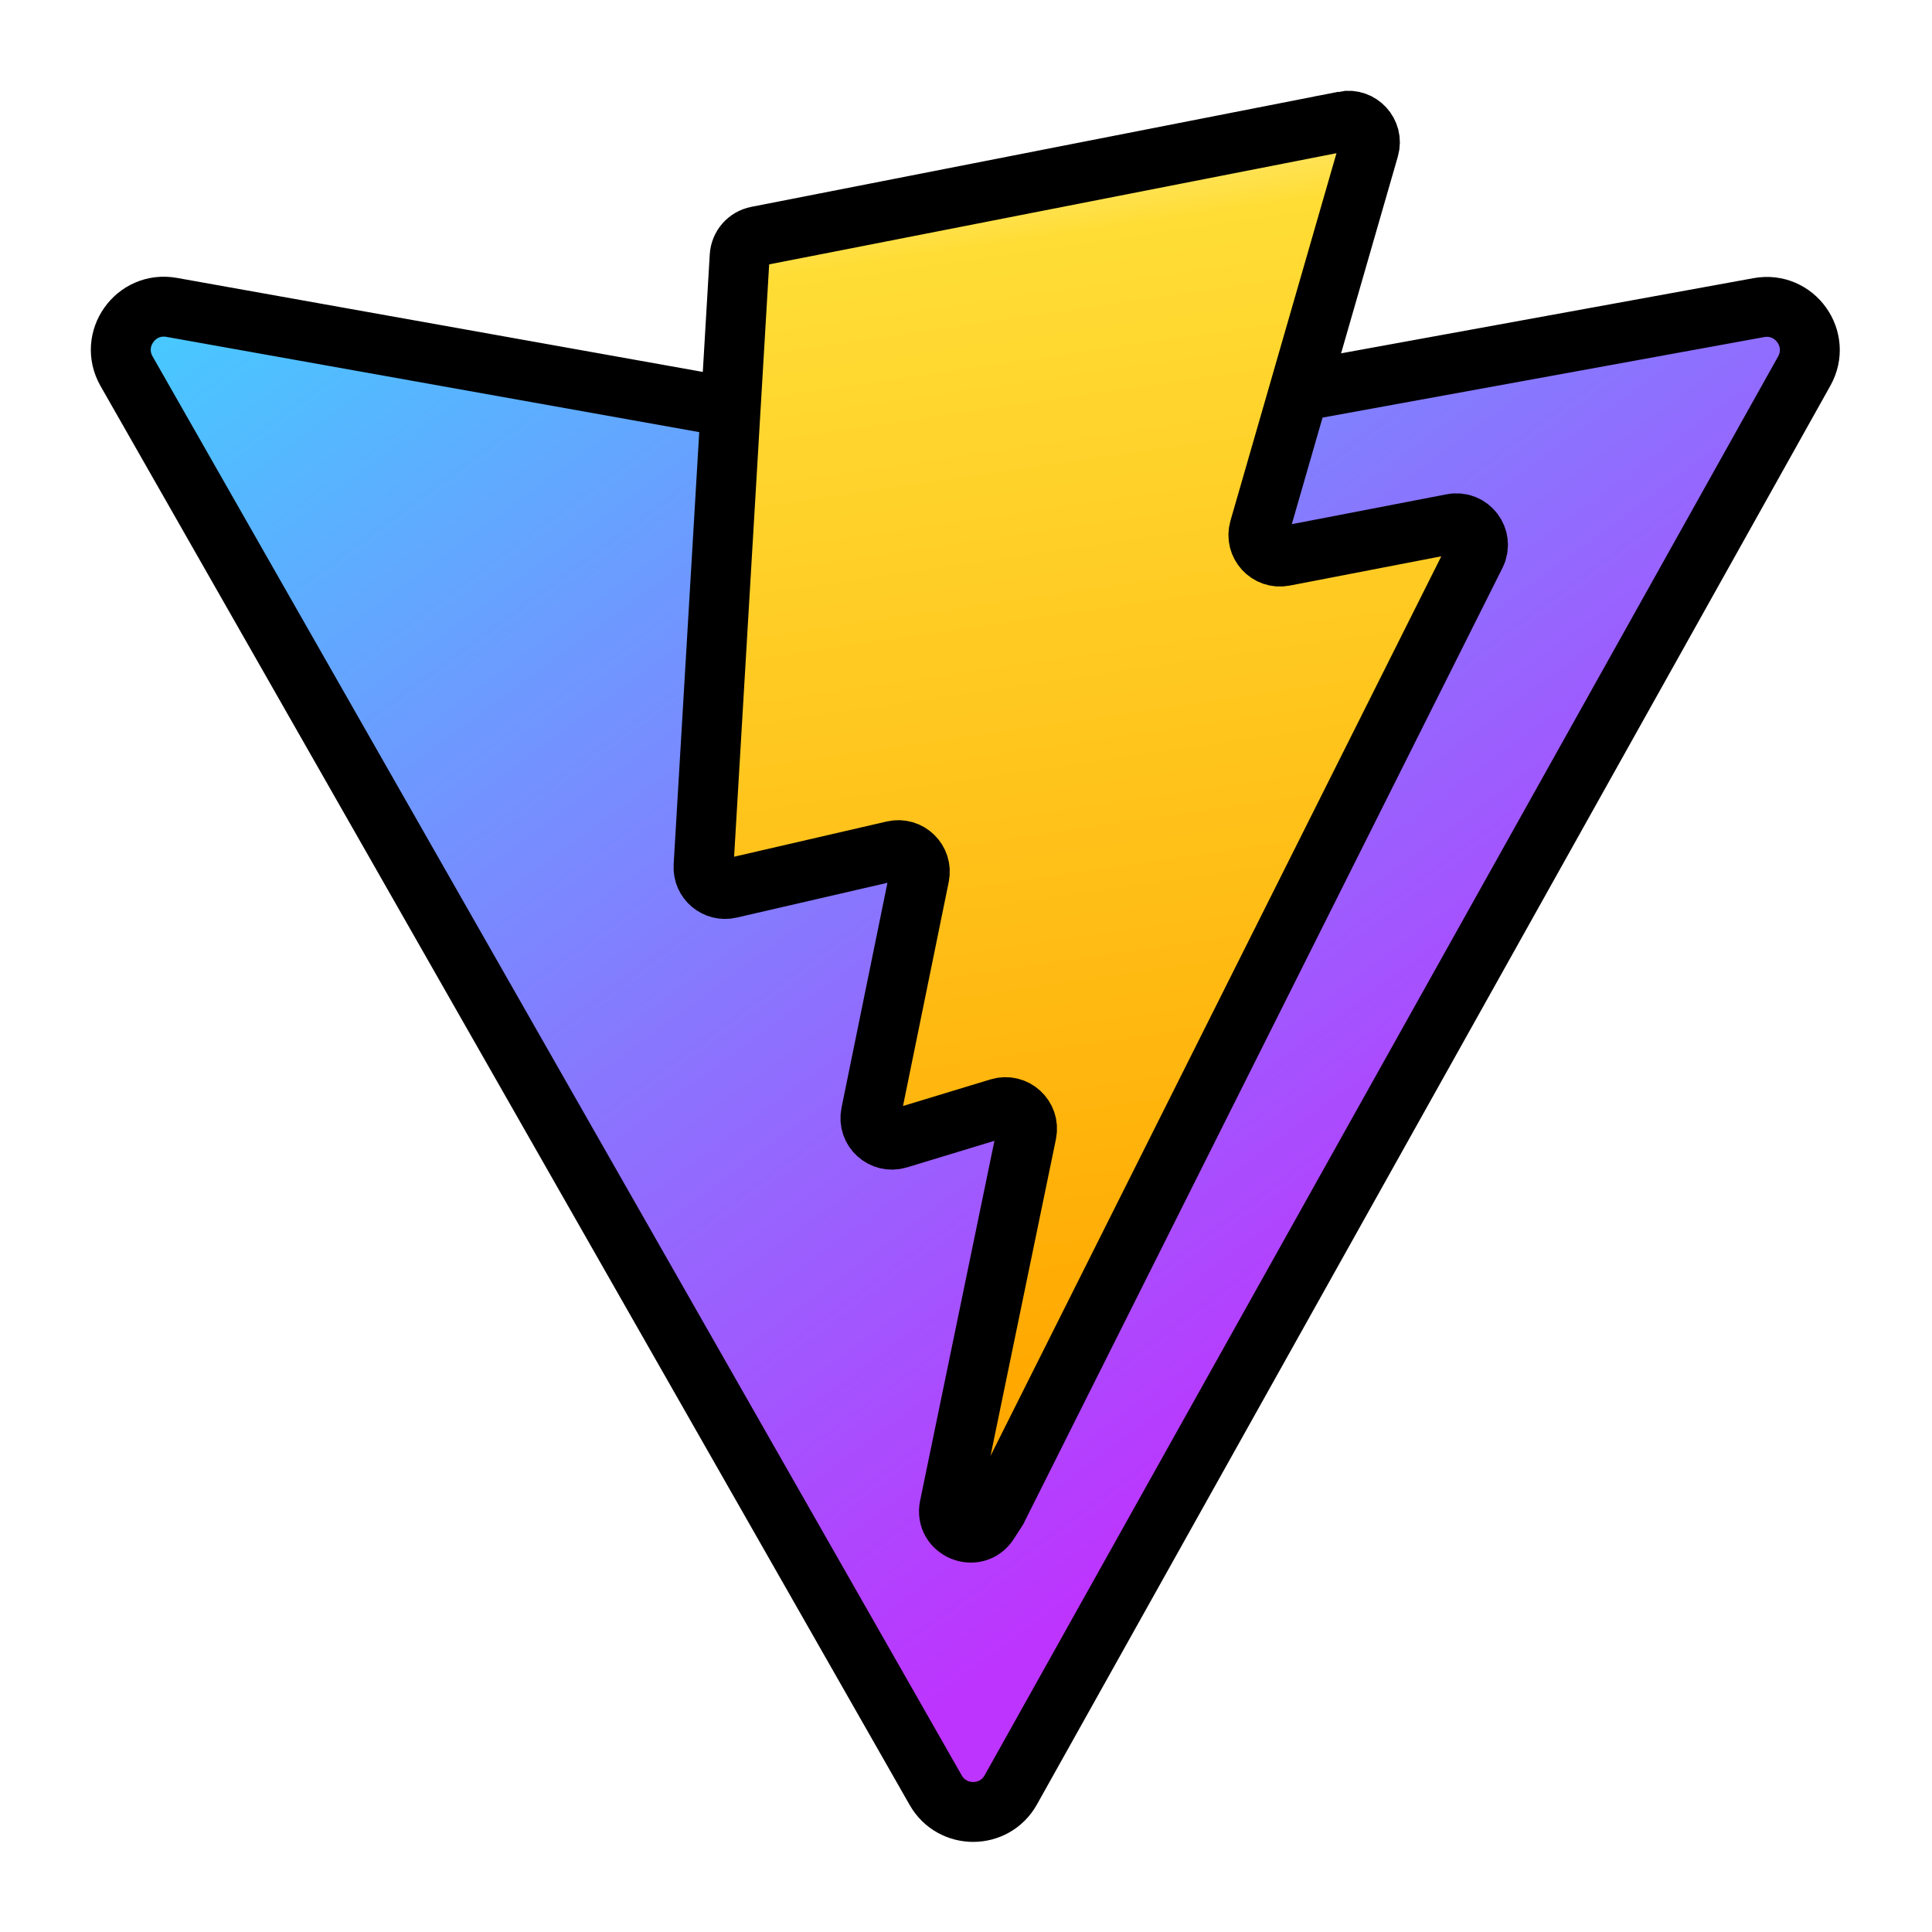
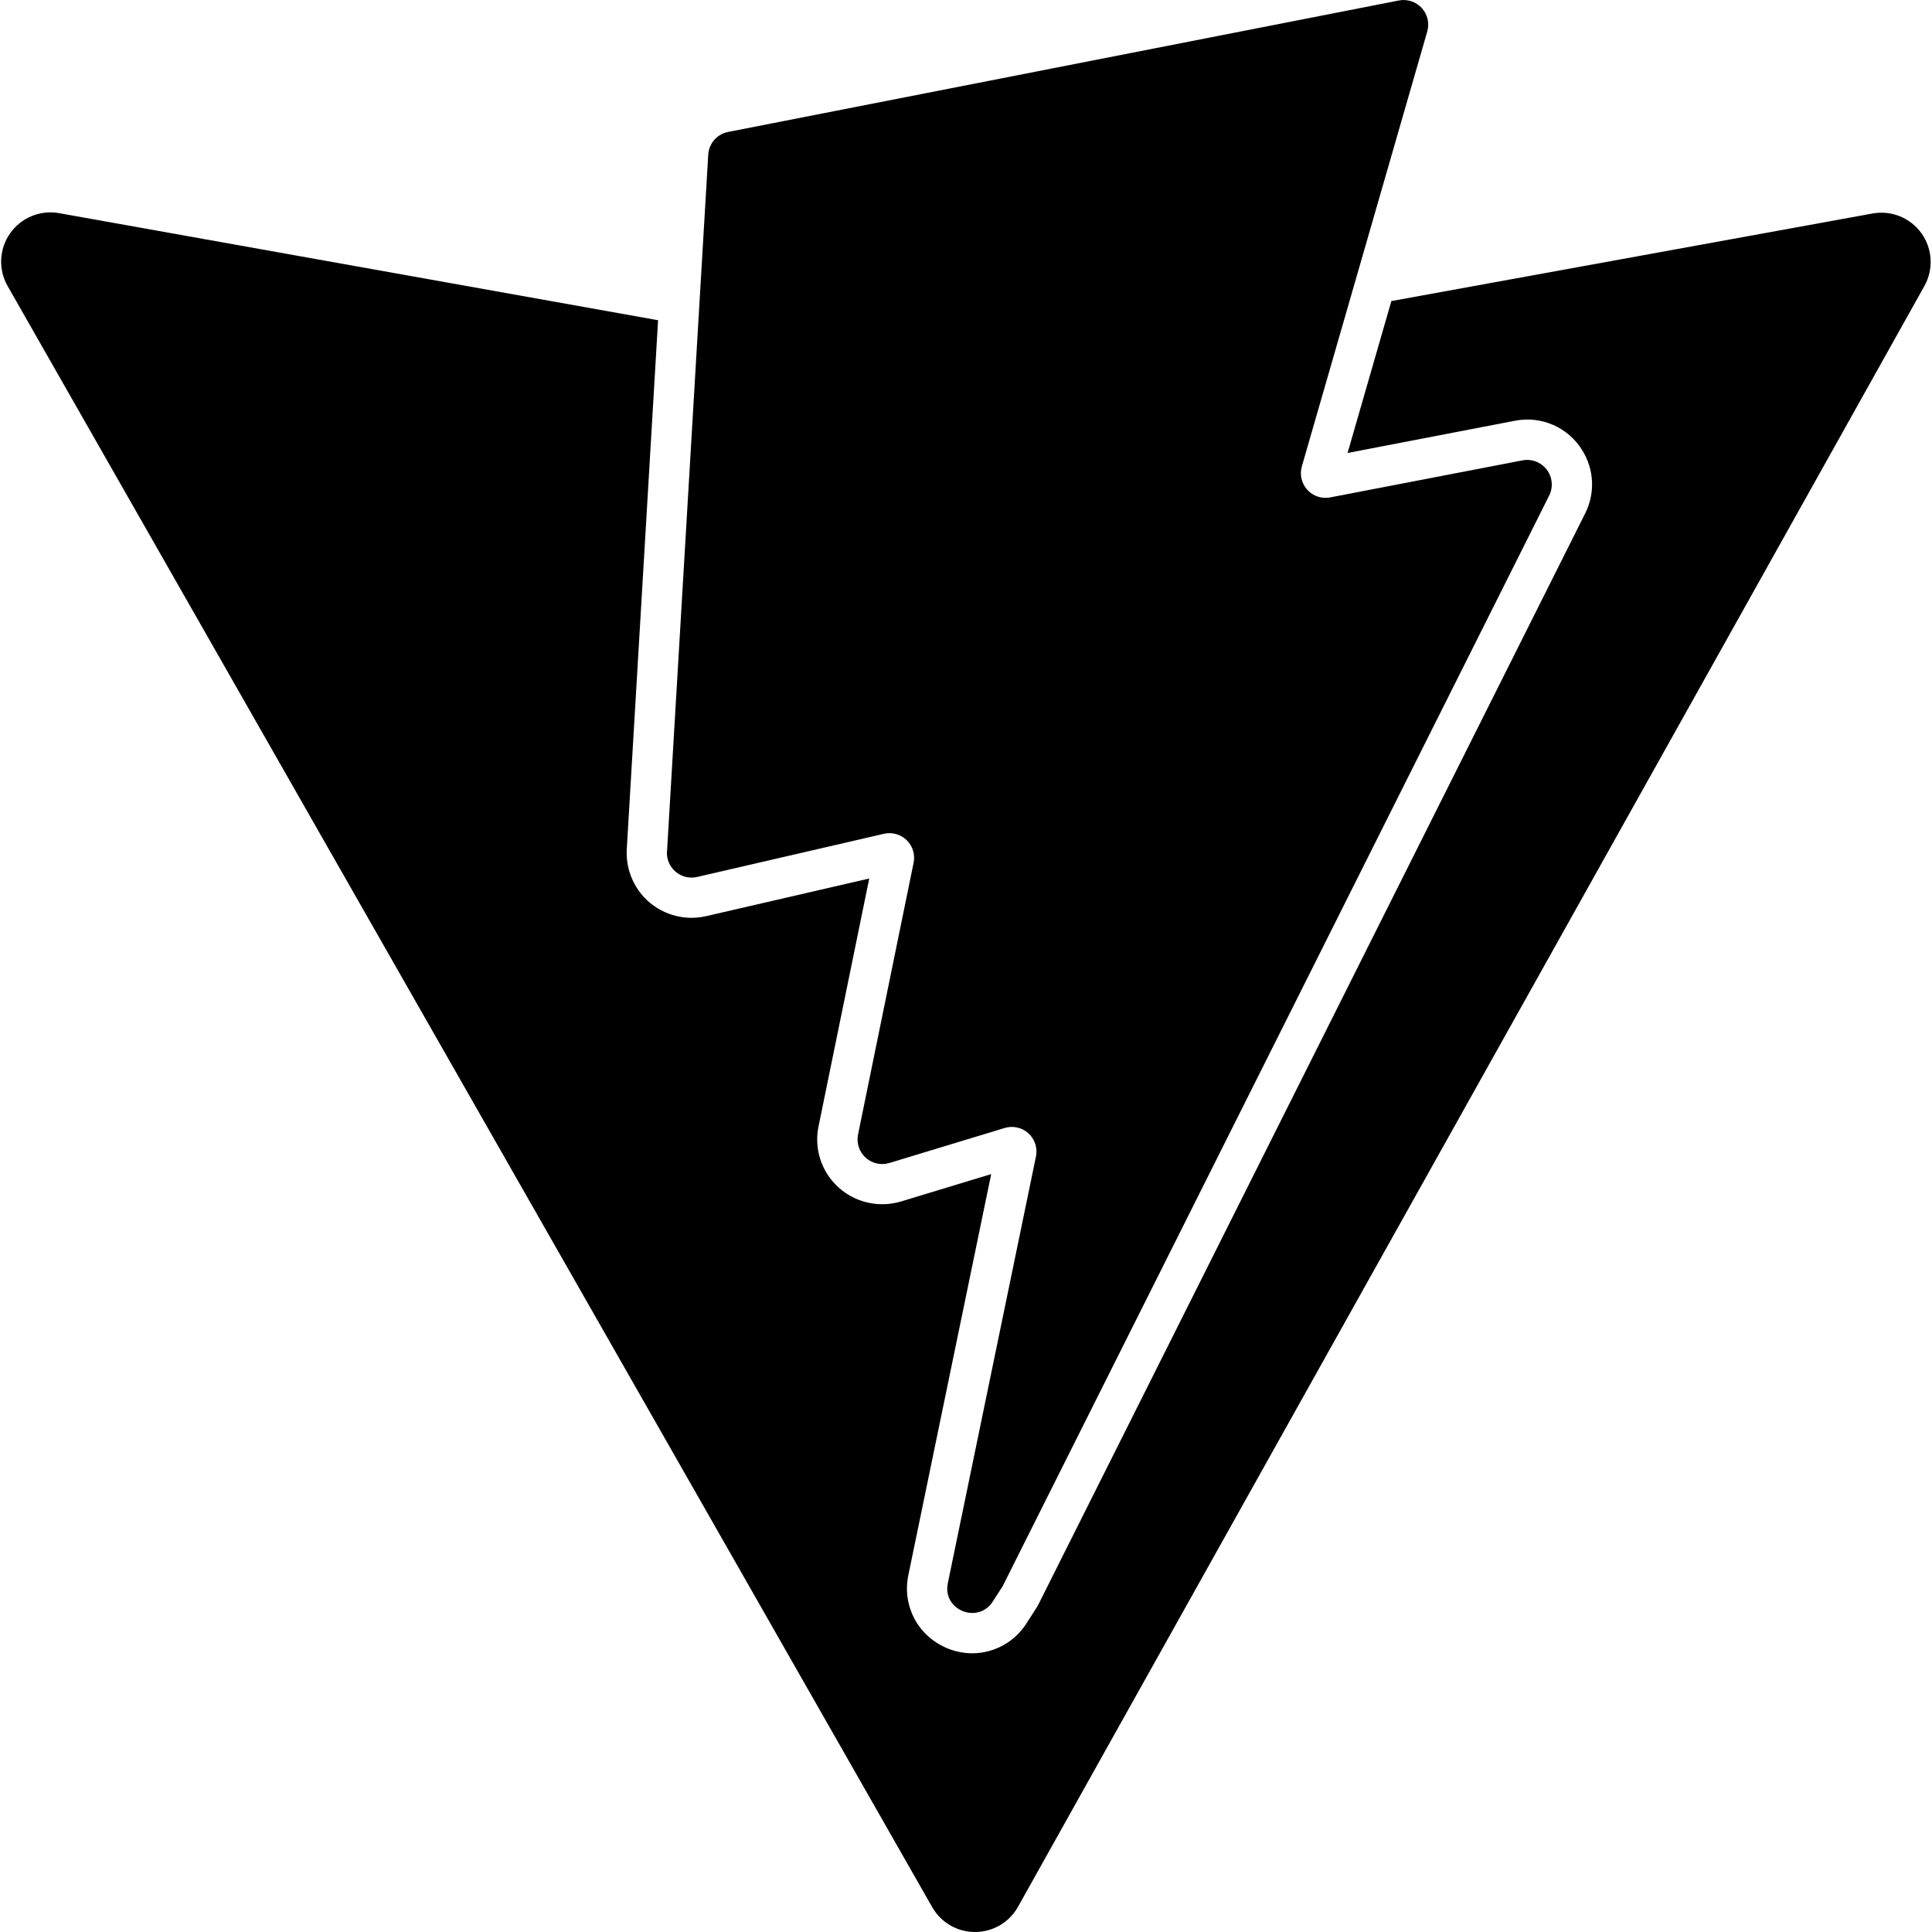
- <svg xmlns="http://www.w3.org/2000/svg" width="800px" height="800px" viewBox="0 0 32 32" fill="none" stroke="#000000" stroke-width="0.992">
-   <g id="SVGRepo_bgCarrier" stroke-width="0" />
-   <g id="SVGRepo_tracerCarrier" stroke-linecap="round" stroke-linejoin="round" stroke="#CCCCCC" stroke-width="2.176" stroke-opacity="0" />
-   <g id="SVGRepo_iconCarrier">
-     <path d="M29.884 6.146L16.742 29.646c-.271.485-.968.488-1.244.005L2.096 6.148c-.3-.526.15-1.163.746-1.057l13.156 2.352a.714.714 0 00.254-0l12.881-2.348c.594-.108 1.046.524.751 1.051z" fill="url(#paint0_linear)" />
-     <path d="M22.264 2.007l-9.725 1.906a.357.357 0 00-.288.329l-.598 10.104c-.014.238.204.423.437.369l2.708-.625c.253-.059.482.165.43.419l-.804 3.939c-.054.265.195.492.454.413l1.672-.508c.259-.079.508.149.454.414l-1.278 6.188c-.08.387.435.598.649.266L16.517 25 24.442 9.185c.133-.265-.096-.567-.387-.511l-2.787.538c-.262.051-.485-.193-.411-.45l1.819-6.306c.074-.257-.15-.501-.412-.45z" fill="url(#paint1_linear)" />
-     <defs id="defs50">
-       <linearGradient id="paint0_linear" x1="6" y1="33" x2="235" y2="344" gradientUnits="userSpaceOnUse" gradientTransform="matrix(.07142 0 0 .07142 1.3398 1.8944)">
-         <stop stop-color="#41D1FF" id="stop38" />
-         <stop offset="1" stop-color="#BD34FE" id="stop40" />
-       </linearGradient>
-       <linearGradient id="paint1_linear" x1="194.651" y1="8.818" x2="236.076" y2="292.989" gradientUnits="userSpaceOnUse" gradientTransform="matrix(.07142 0 0 .07142 1.3398 1.8944)">
-         <stop stop-color="#FFEA83" id="stop43" />
-         <stop offset=".083" stop-color="#FFDD35" id="stop45" />
-         <stop offset="1" stop-color="#FFA800" id="stop47" />
-       </linearGradient>
-     </defs>
-   </g>
+ <svg xmlns="http://www.w3.org/2000/svg" role="img" viewBox="0 0 24 24">
+   <path d="m8.286 10.578.512-8.657a.306.306 0 0 1 .247-.282L17.377.006a.306.306 0 0 1 .353.385l-1.558 5.403a.306.306 0 0 0 .352.385l2.388-.46a.306.306 0 0 1 .332.438l-6.79 13.55-.123.19a.294.294 0 0 1-.252.14c-.177 0-.35-.152-.305-.369l1.095-5.301a.306.306 0 0 0-.388-.355l-1.433.435a.306.306 0 0 1-.389-.354l.69-3.375a.306.306 0 0 0-.37-.36l-2.32.536a.306.306 0 0 1-.374-.316zm14.976-7.926L17.284 3.74l-.544 1.887 2.077-.4a.8.8 0 0 1 .84.369.8.8 0 0 1 .034.783L12.9 19.93l-.013.025-.015.023-.122.19a.801.801 0 0 1-.672.37.826.826 0 0 1-.634-.302.8.8 0 0 1-.16-.67l1.029-4.981-1.12.34a.81.81 0 0 1-.86-.262.802.802 0 0 1-.165-.67l.63-3.08-2.027.468a.808.808 0 0 1-.768-.233.81.81 0 0 1-.217-.6l.389-6.57-7.44-1.33a.612.612 0 0 0-.64.906L11.58 23.691a.612.612 0 0 0 1.066-.004l11.26-20.135a.612.612 0 0 0-.644-.9z" />
</svg>
